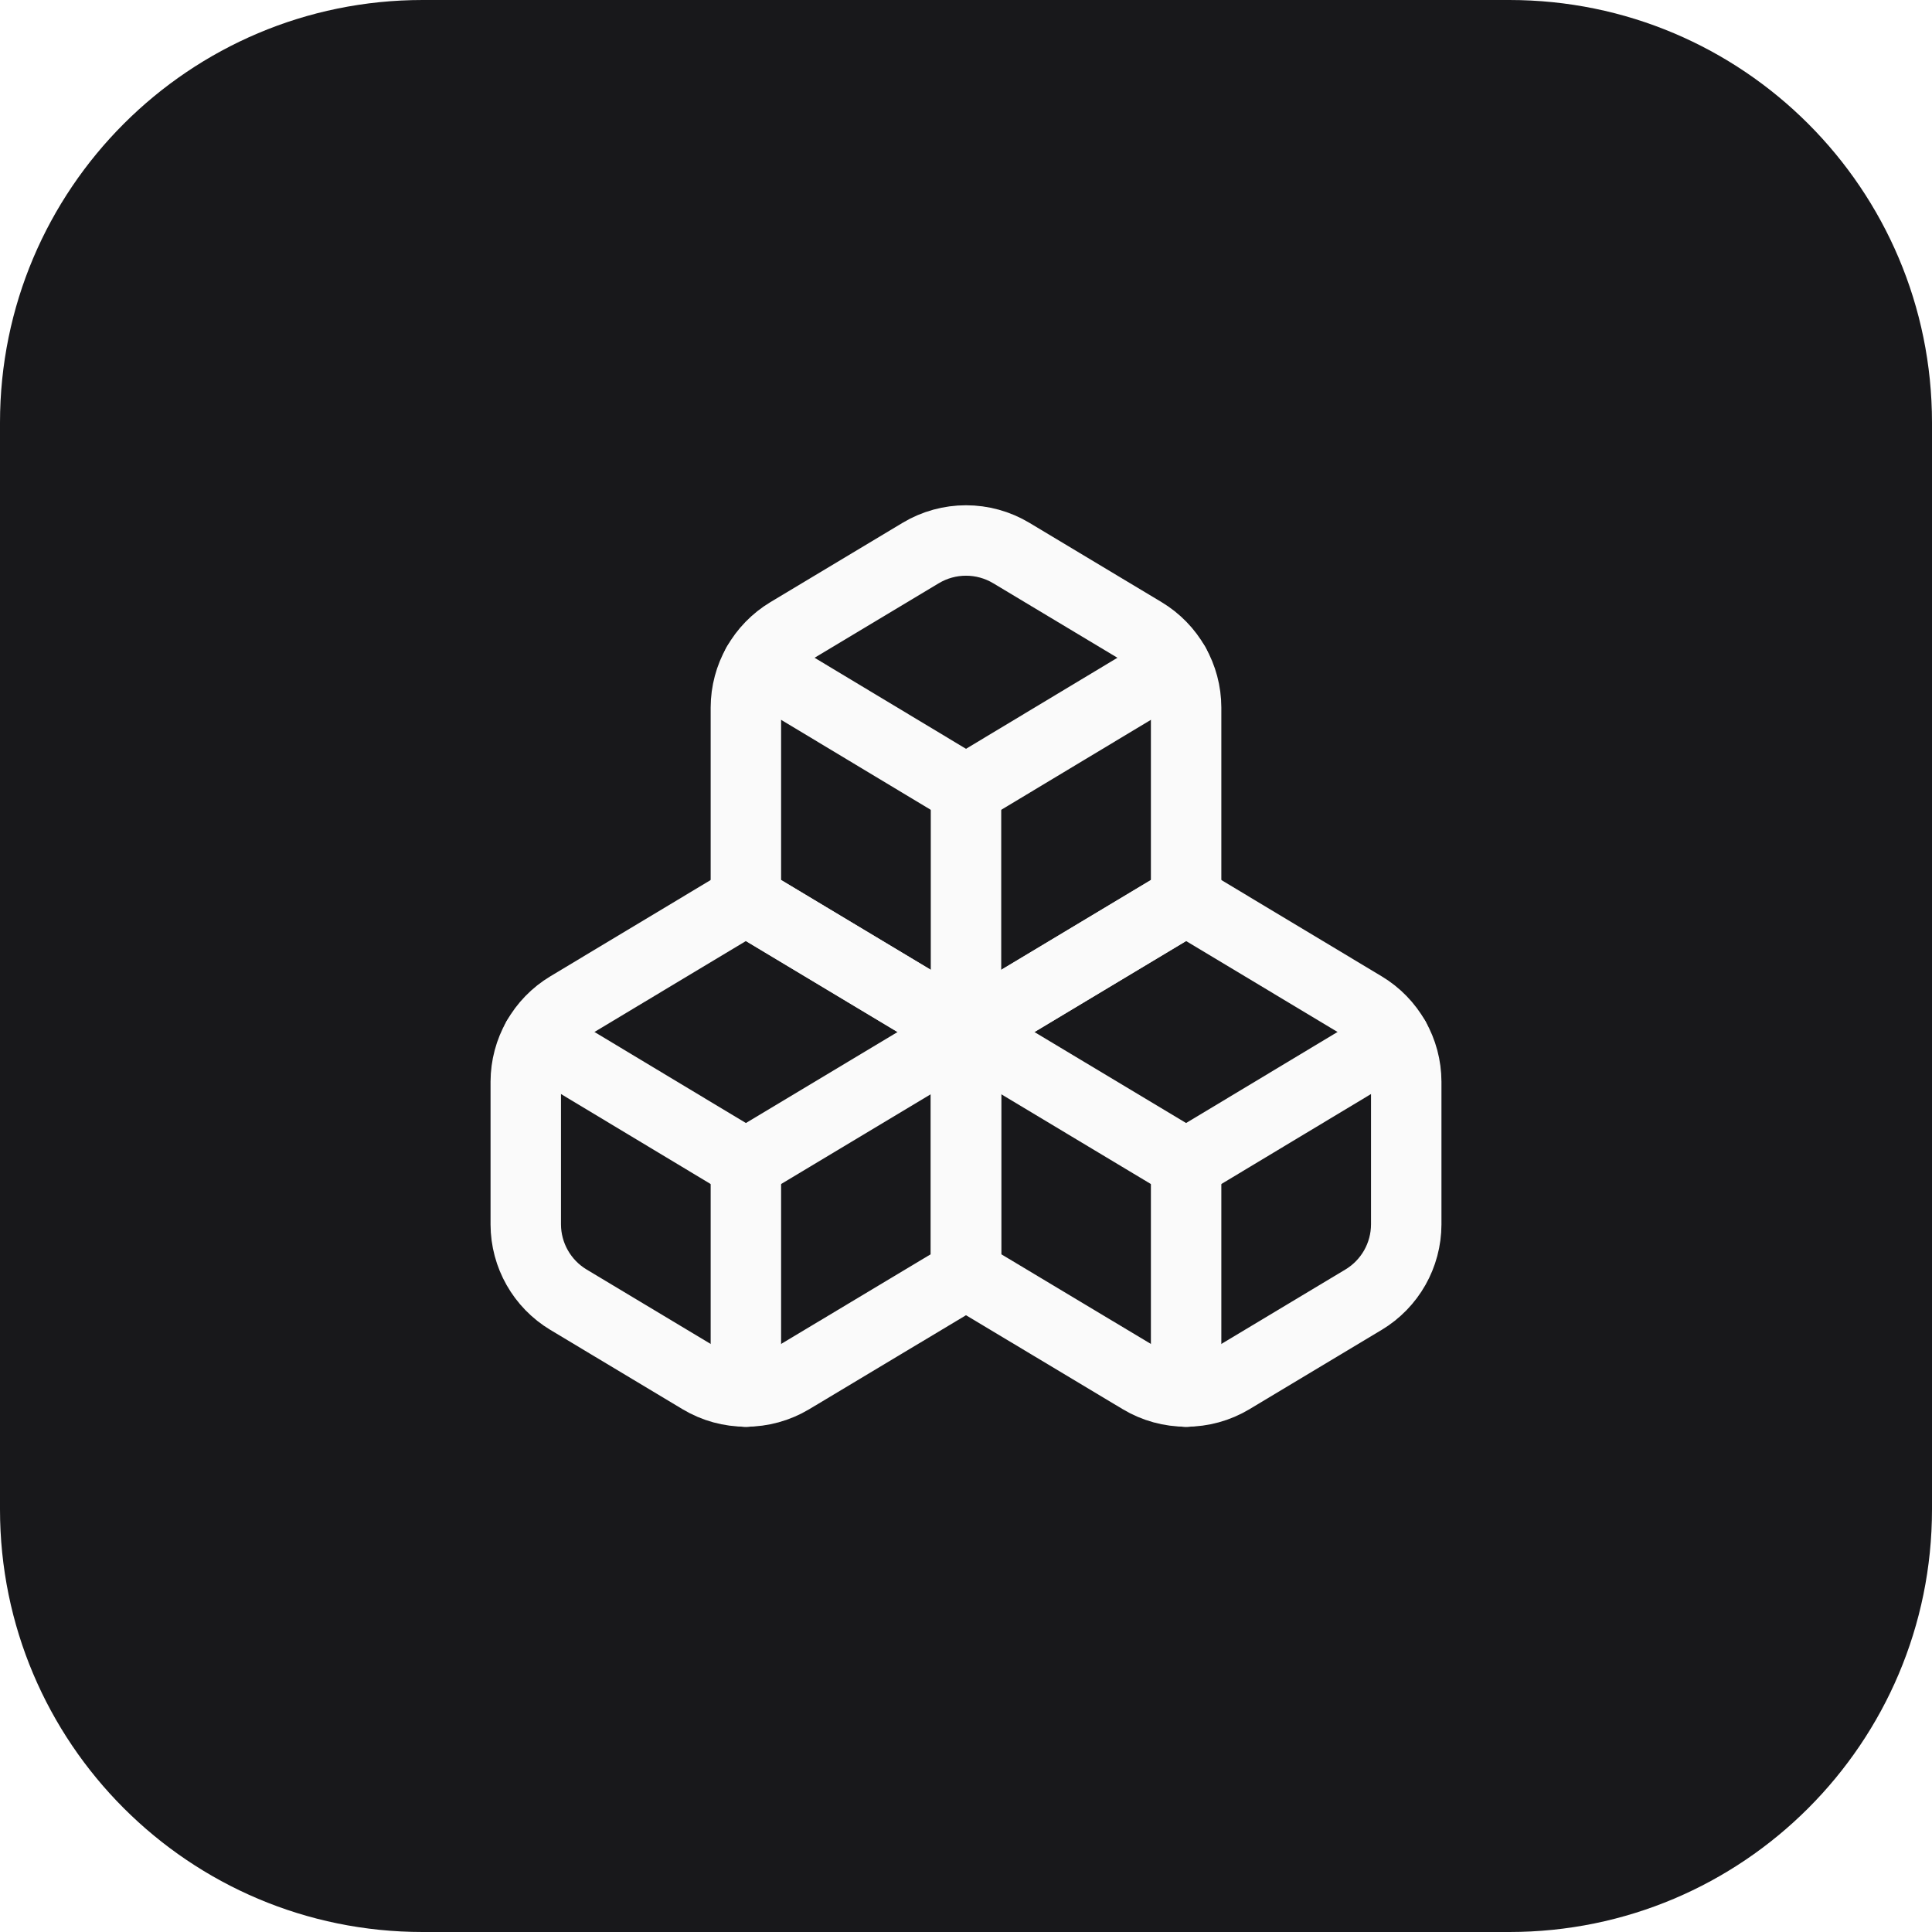
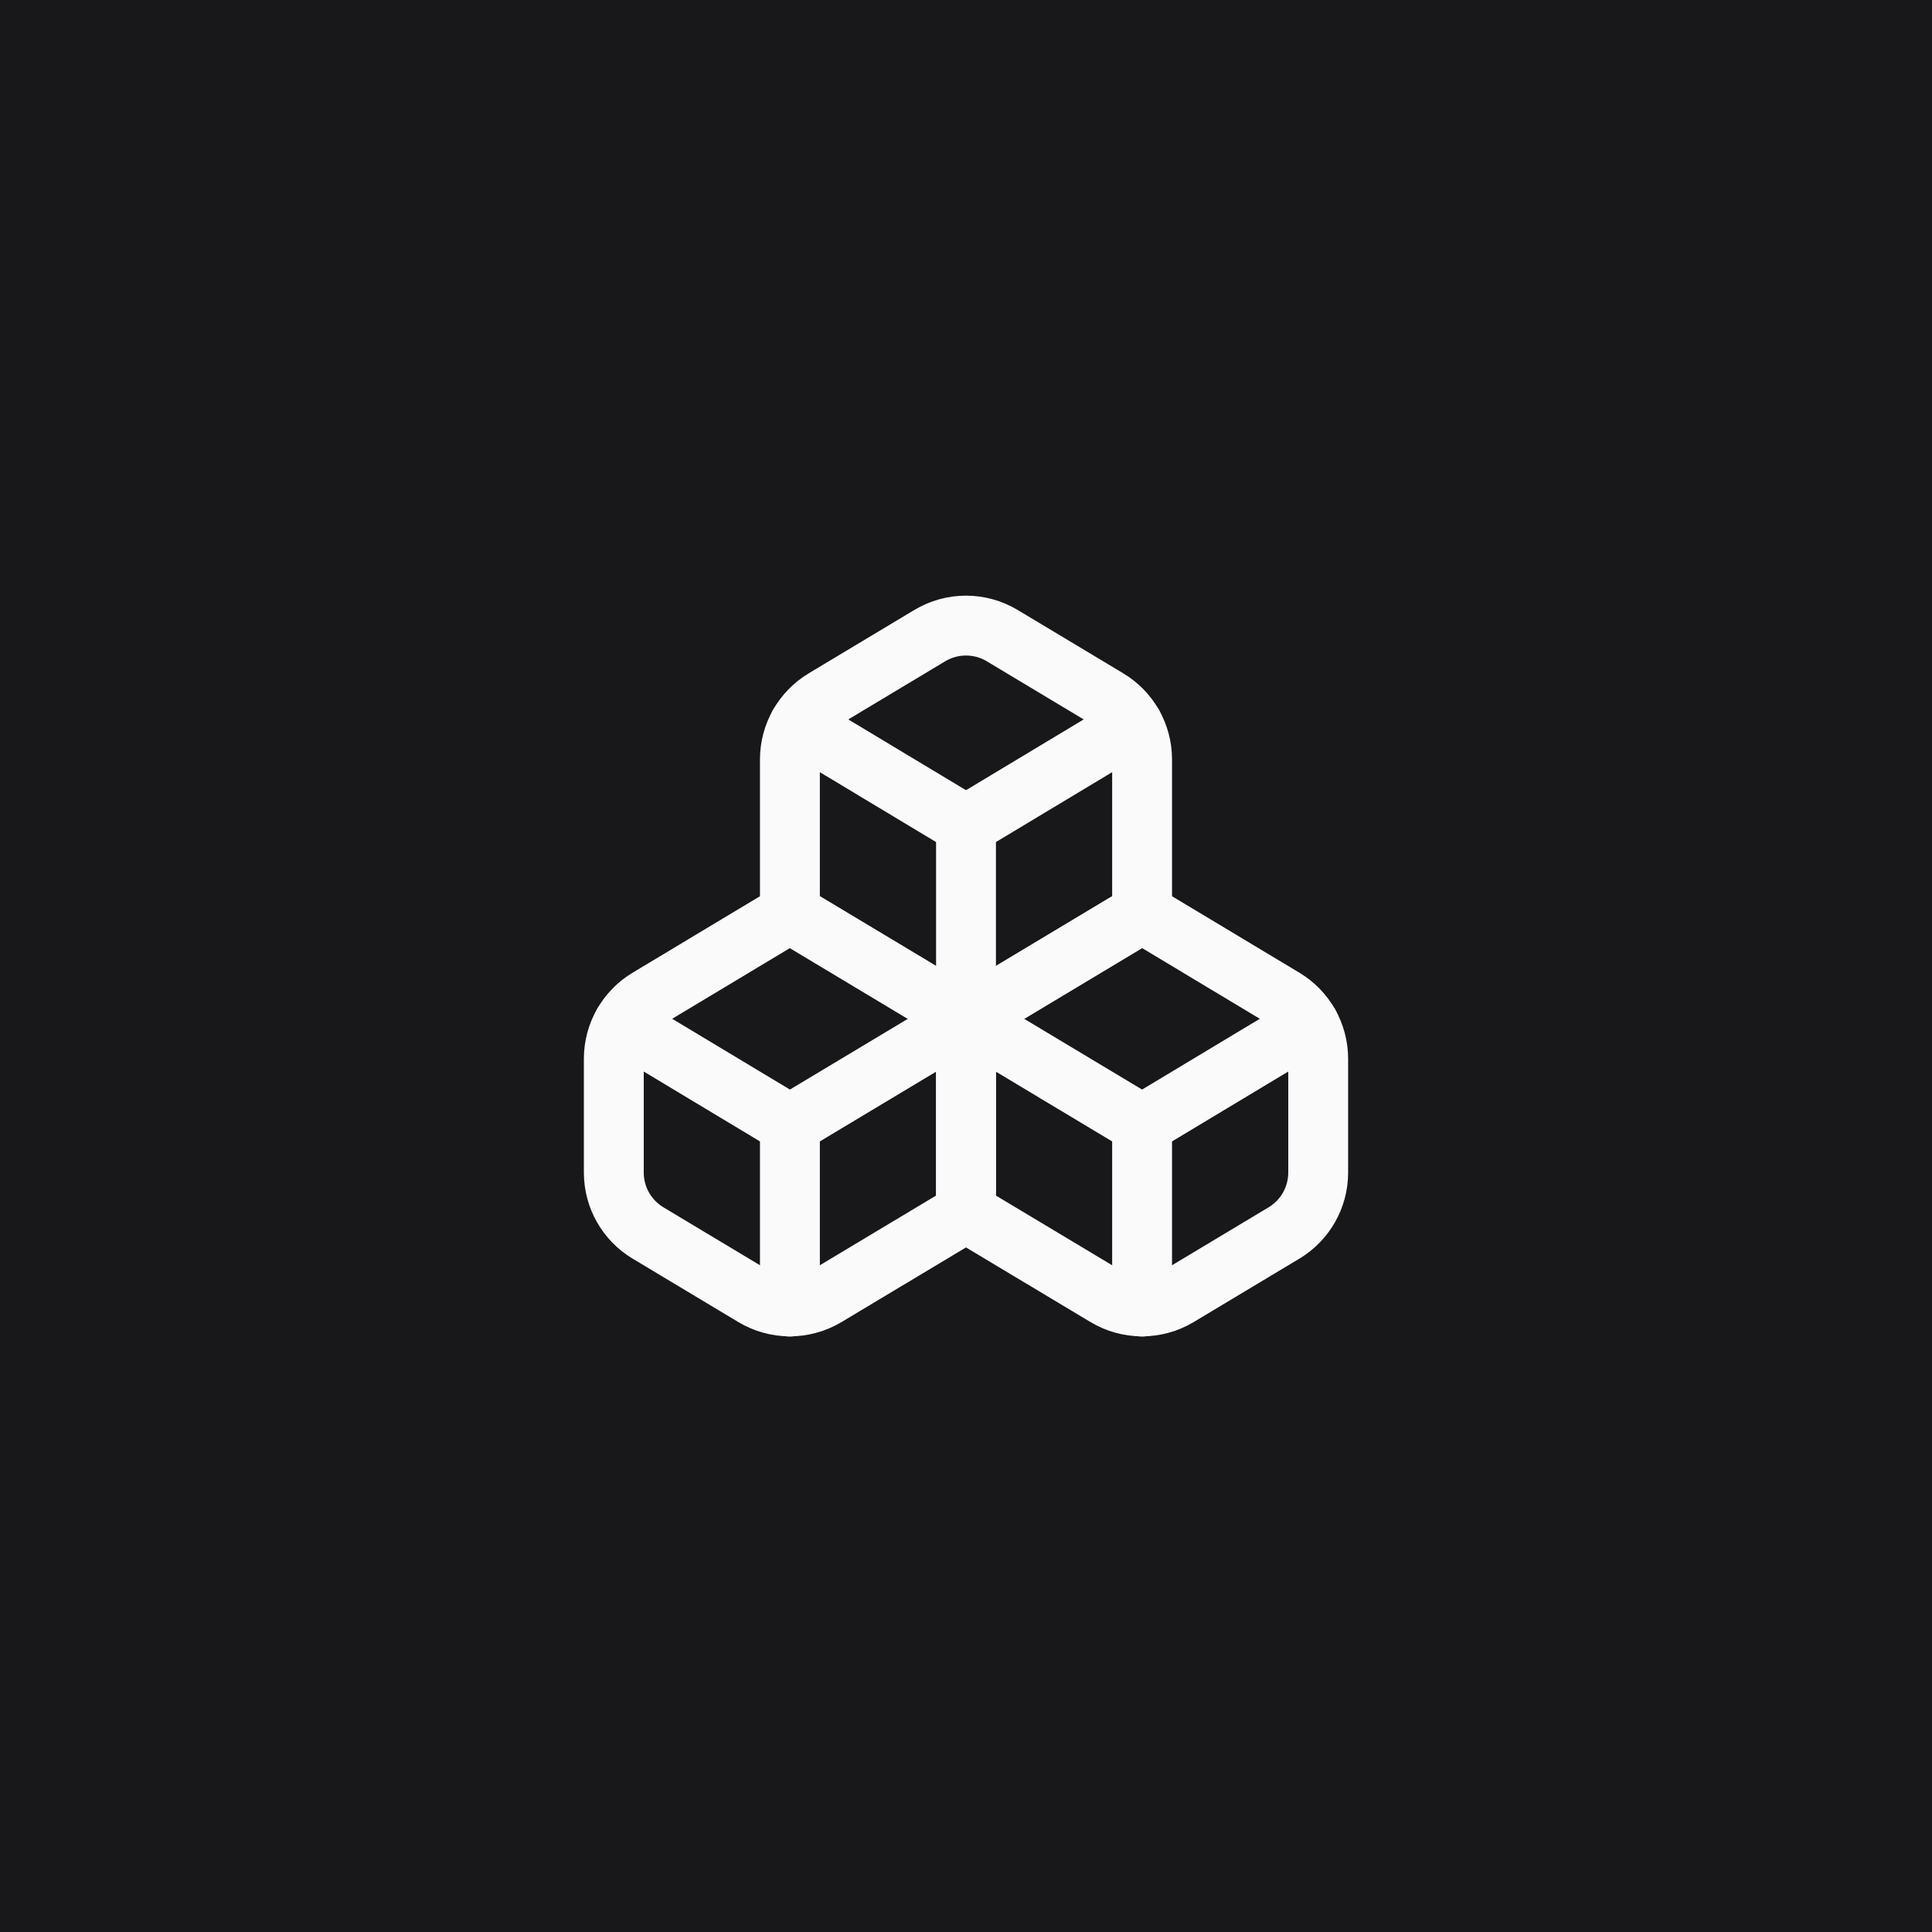
<svg xmlns="http://www.w3.org/2000/svg" viewBox="0 0 512 512" width="512" height="512">
-   <rect width="512" height="512" rx="112" fill="#18181b" />
-   <g transform="translate(116 116) scale(11.66667)" fill="none" stroke="#fafafa" stroke-width="1.6" stroke-linecap="round" stroke-linejoin="round">
+   <rect width="512" height="512" fill="#18181b" />
+   <g transform="translate(144 144) scale(9.333333)" fill="none" stroke="#fafafa" stroke-width="1.7" stroke-linecap="round" stroke-linejoin="round">
    <path d="M2.97 12.92A2 2 0 0 0 2 14.63v3.24a2 2 0 0 0 .97 1.71l3 1.8a2 2 0 0 0 2.06 0L12 19v-5.5l-5-3-4.03 2.42Z" />
    <path d="m7 16.5-4.74-2.85" />
    <path d="m7 16.5 5-3" />
    <path d="M7 16.5v5.17" />
    <path d="M12 13.5V19l3.97 2.38a2 2 0 0 0 2.06 0l3-1.8a2 2 0 0 0 .97-1.71v-3.24a2 2 0 0 0-.97-1.71L17 10.5l-5 3Z" />
    <path d="m17 16.5-5-3" />
    <path d="m17 16.5 4.74-2.85" />
    <path d="M17 16.5v5.17" />
    <path d="M7.97 4.42A2 2 0 0 0 7 6.13v4.37l5 3 5-3V6.13a2 2 0 0 0-.97-1.71l-3-1.8a2 2 0 0 0-2.06 0l-3 1.8Z" />
    <path d="M12 8 7.26 5.15" />
    <path d="m12 8 4.74-2.85" />
    <path d="M12 13.5V8" />
  </g>
</svg>
